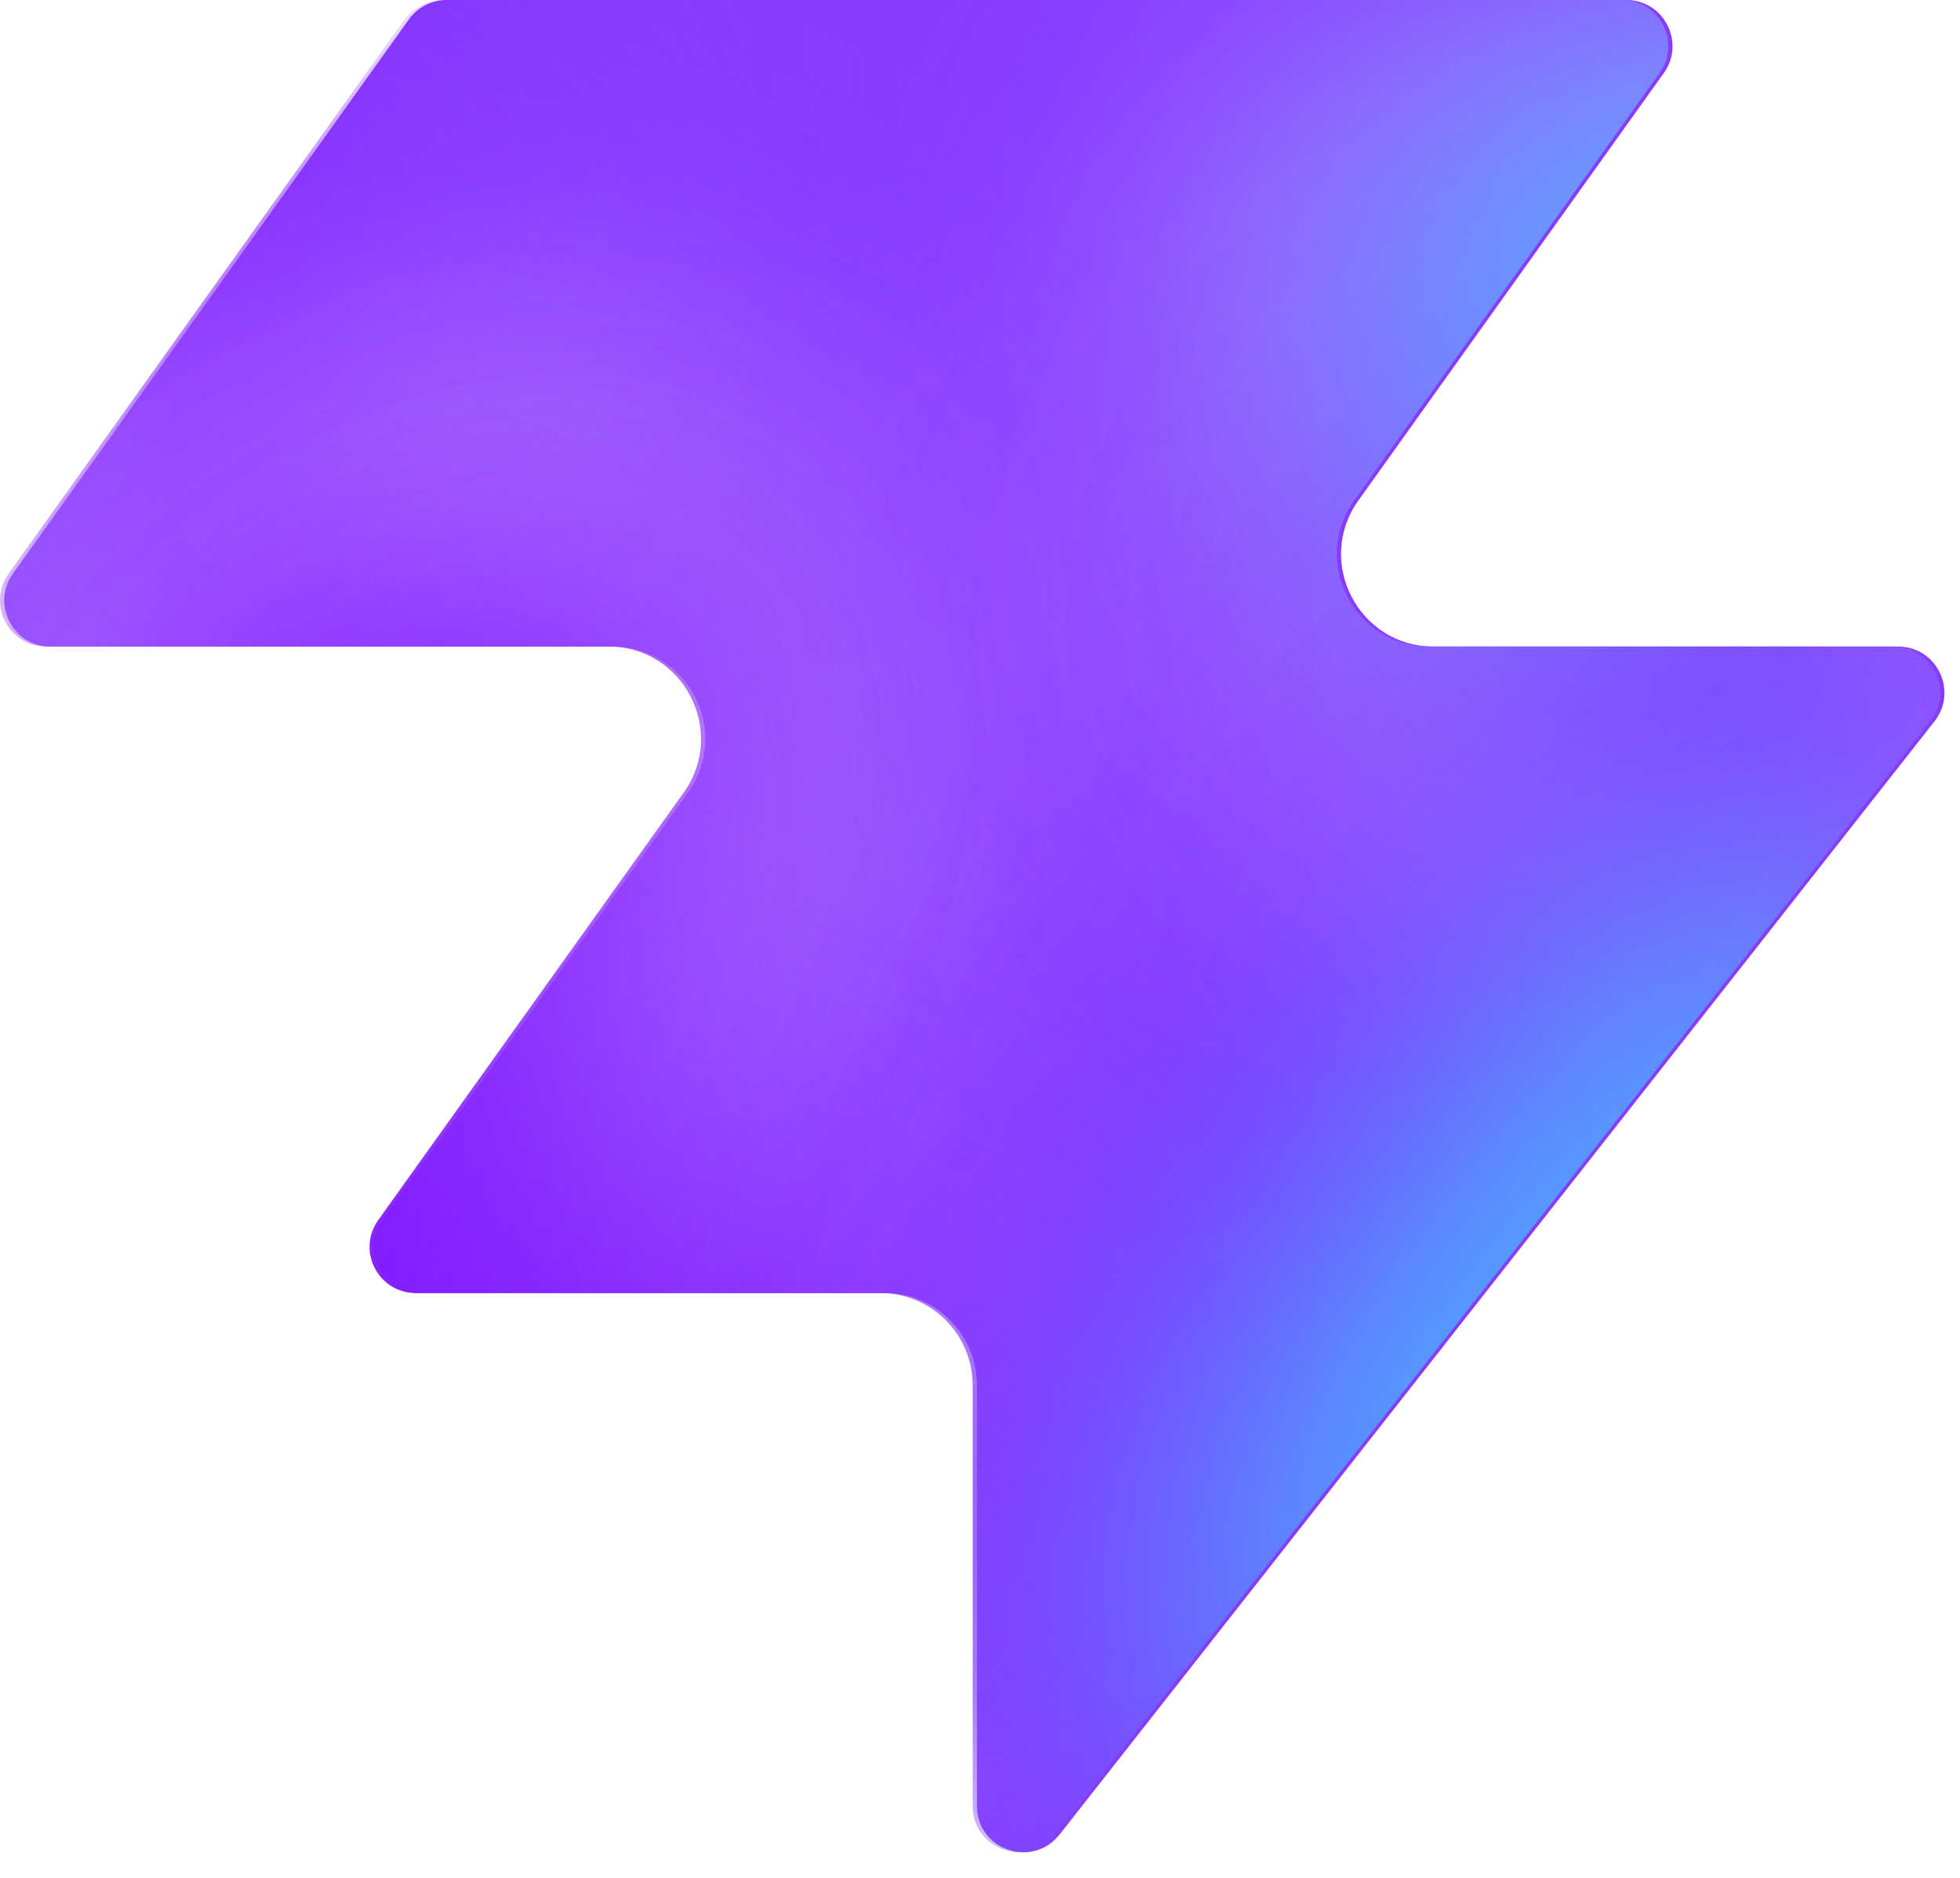
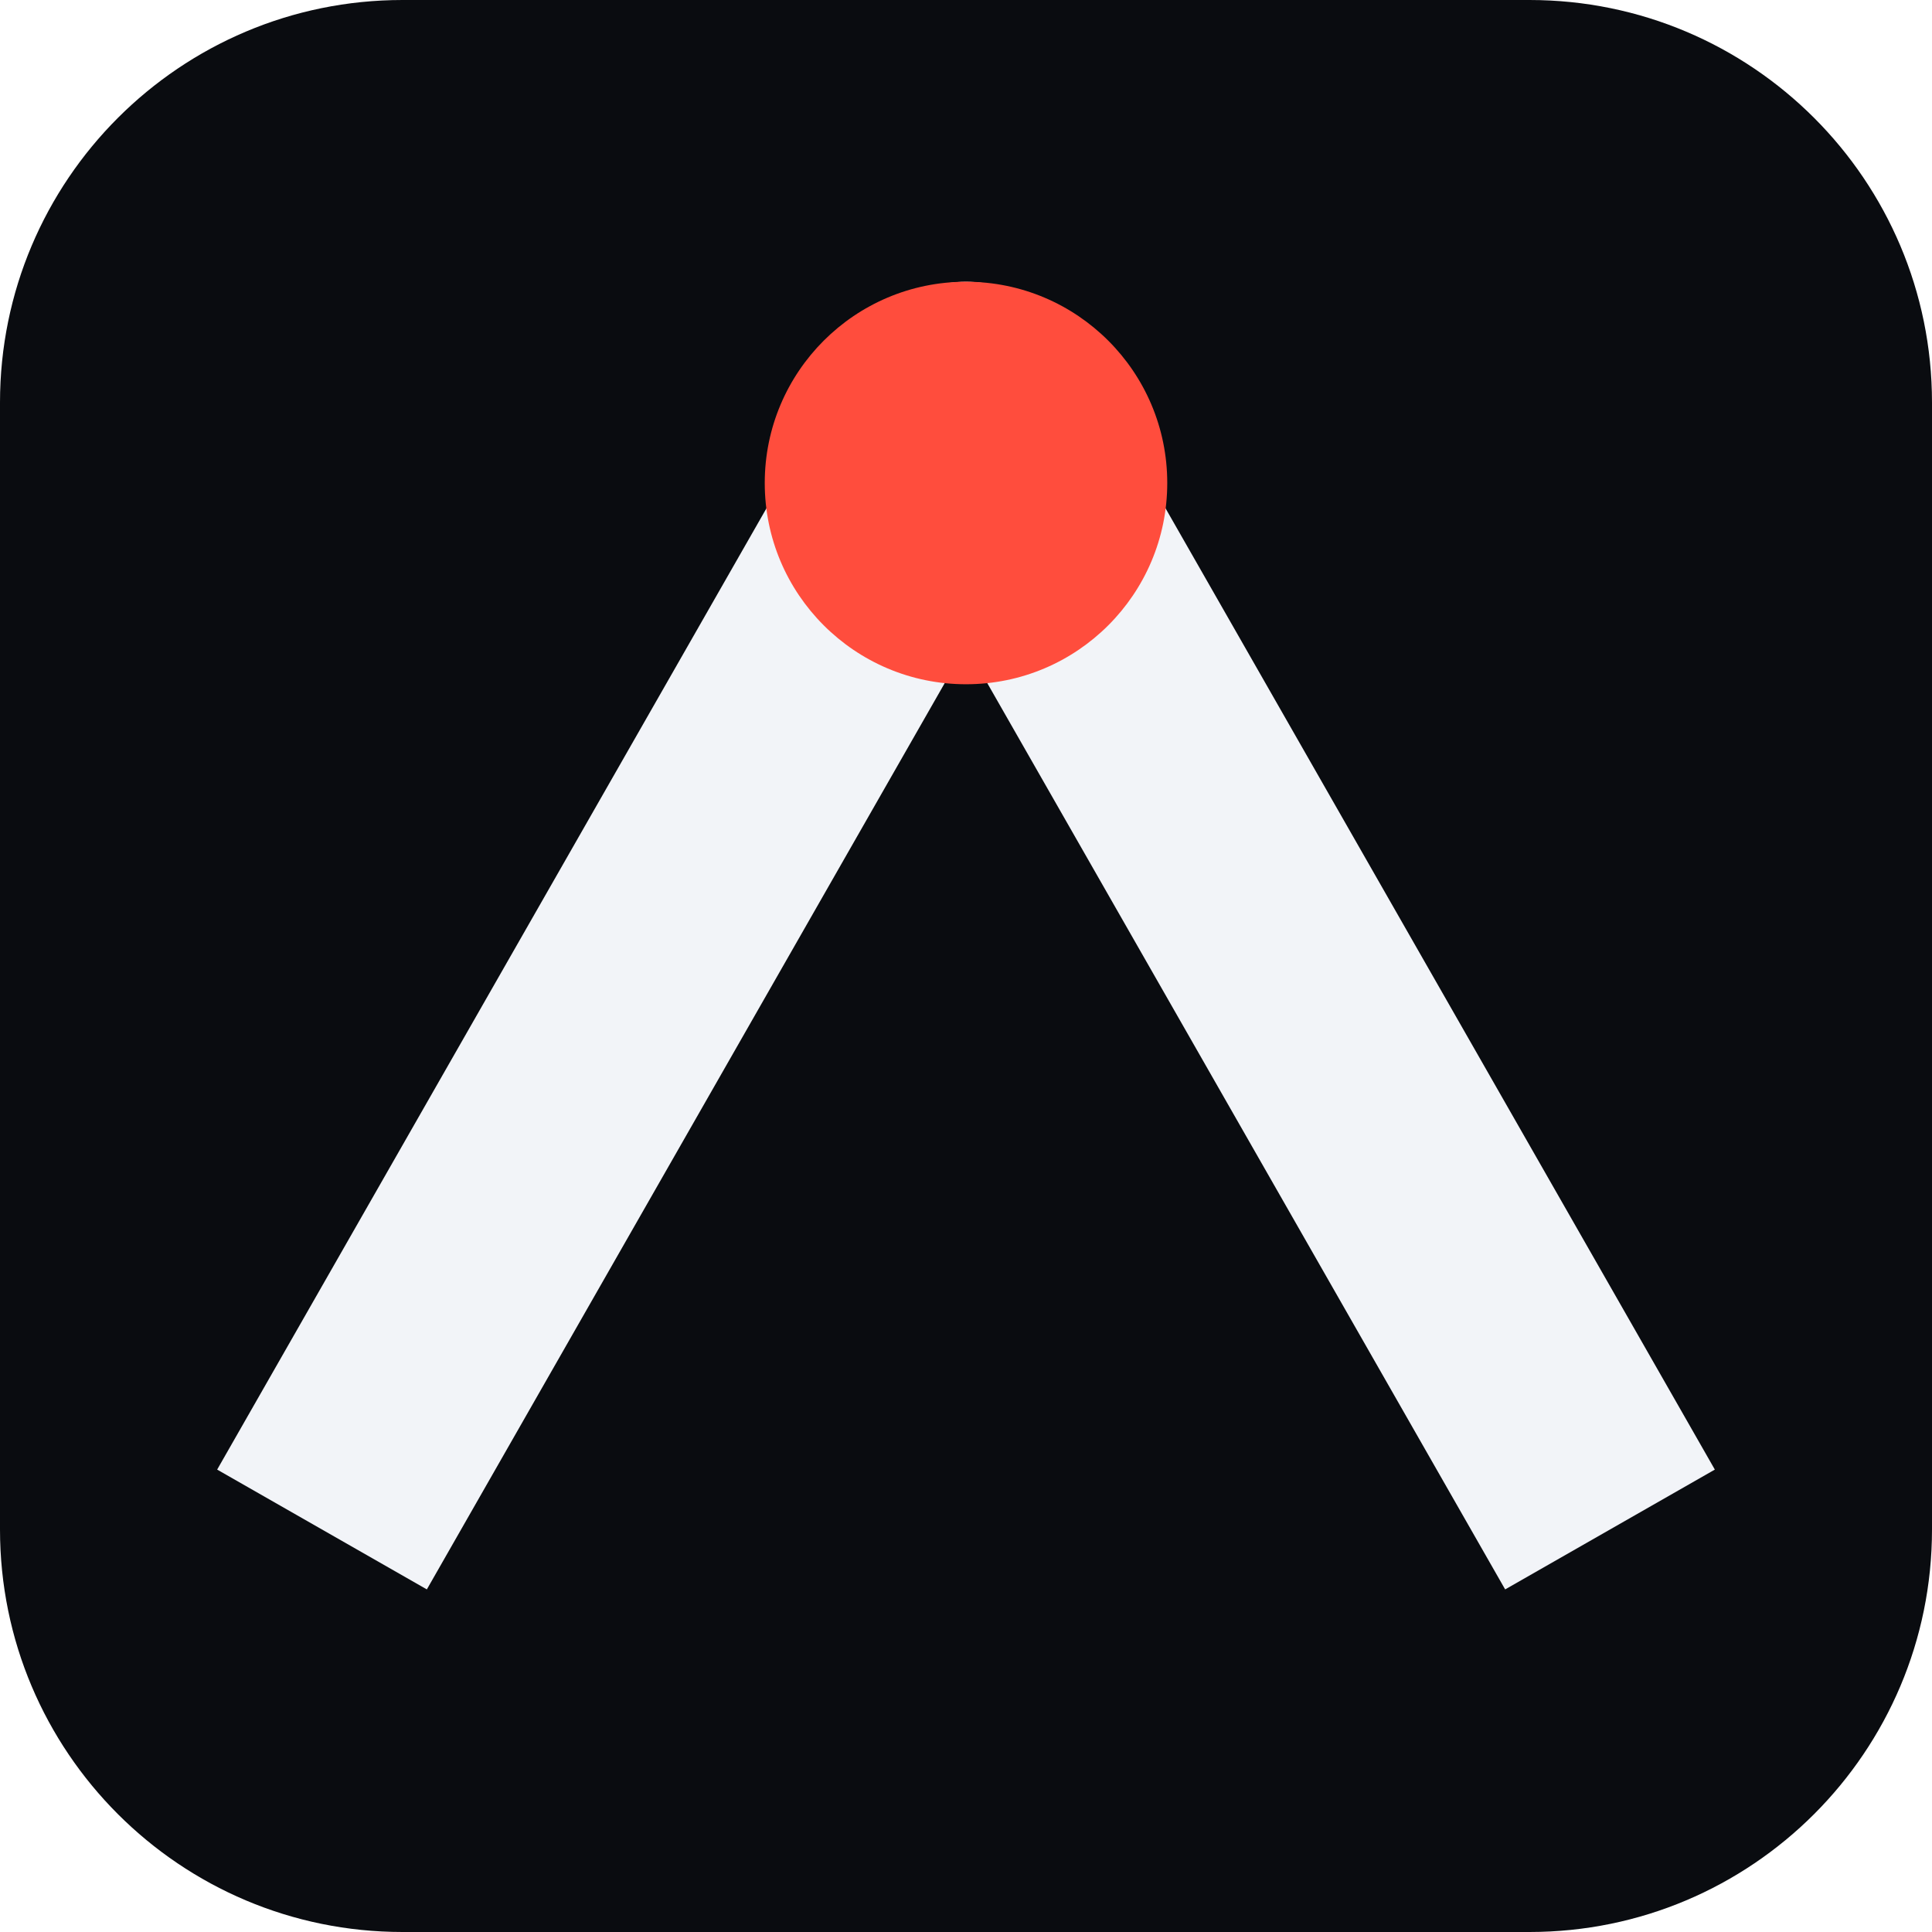
- <svg xmlns="http://www.w3.org/2000/svg" width="48" height="46" fill="none" viewBox="0 0 48 46">
-   <path fill="#863bff" d="M25.946 44.938c-.664.845-2.021.375-2.021-.698V33.937a2.26 2.26 0 0 0-2.262-2.262H10.287c-.92 0-1.456-1.04-.92-1.788l7.48-10.471c1.07-1.497 0-3.578-1.842-3.578H1.237c-.92 0-1.456-1.04-.92-1.788L10.013.474c.214-.297.556-.474.92-.474h28.894c.92 0 1.456 1.04.92 1.788l-7.48 10.471c-1.07 1.498 0 3.579 1.842 3.579h11.377c.943 0 1.473 1.088.89 1.83L25.947 44.94z" style="fill:#863bff;fill:color(display-p3 .525 .23 1);fill-opacity:1" />
-   <mask id="a" width="48" height="46" x="0" y="0" maskUnits="userSpaceOnUse" style="mask-type:alpha">
-     <path fill="#000" d="M25.842 44.938c-.664.844-2.021.375-2.021-.698V33.937a2.26 2.26 0 0 0-2.262-2.262H10.183c-.92 0-1.456-1.04-.92-1.788l7.48-10.471c1.07-1.498 0-3.579-1.842-3.579H1.133c-.92 0-1.456-1.04-.92-1.787L9.91.473c.214-.297.556-.474.92-.474h28.894c.92 0 1.456 1.04.92 1.788l-7.48 10.471c-1.07 1.498 0 3.578 1.842 3.578h11.377c.943 0 1.473 1.088.89 1.832L25.843 44.94z" style="fill:#000;fill-opacity:1" />
-   </mask>
-   <g mask="url(#a)">
-     <g filter="url(#b)">
-       <ellipse cx="5.508" cy="14.704" fill="#ede6ff" rx="5.508" ry="14.704" style="fill:#ede6ff;fill:color(display-p3 .927 .903 1);fill-opacity:1" transform="matrix(.00324 1 1 -.00324 -4.47 31.516)" />
-     </g>
-     <g filter="url(#c)">
-       <ellipse cx="10.399" cy="29.851" fill="#ede6ff" rx="10.399" ry="29.851" style="fill:#ede6ff;fill:color(display-p3 .927 .903 1);fill-opacity:1" transform="matrix(.00324 1 1 -.00324 -39.328 7.883)" />
-     </g>
-     <g filter="url(#d)">
-       <ellipse cx="5.508" cy="30.487" fill="#7e14ff" rx="5.508" ry="30.487" style="fill:#7e14ff;fill:color(display-p3 .492 .077 1);fill-opacity:1" transform="rotate(89.814 -25.913 -14.639)scale(1 -1)" />
-     </g>
-     <g filter="url(#e)">
-       <ellipse cx="5.508" cy="30.599" fill="#7e14ff" rx="5.508" ry="30.599" style="fill:#7e14ff;fill:color(display-p3 .492 .077 1);fill-opacity:1" transform="rotate(89.814 -32.644 -3.334)scale(1 -1)" />
-     </g>
-     <g filter="url(#f)">
-       <ellipse cx="5.508" cy="30.599" fill="#7e14ff" rx="5.508" ry="30.599" style="fill:#7e14ff;fill:color(display-p3 .492 .077 1);fill-opacity:1" transform="matrix(.00324 1 1 -.00324 -34.34 30.47)" />
-     </g>
-     <g filter="url(#g)">
-       <ellipse cx="14.072" cy="22.078" fill="#ede6ff" rx="14.072" ry="22.078" style="fill:#ede6ff;fill:color(display-p3 .927 .903 1);fill-opacity:1" transform="rotate(93.35 24.506 48.493)scale(-1 1)" />
-     </g>
-     <g filter="url(#h)">
-       <ellipse cx="3.47" cy="21.501" fill="#7e14ff" rx="3.47" ry="21.501" style="fill:#7e14ff;fill:color(display-p3 .492 .077 1);fill-opacity:1" transform="rotate(89.009 28.708 47.59)scale(-1 1)" />
-     </g>
-     <g filter="url(#i)">
-       <ellipse cx="3.47" cy="21.501" fill="#7e14ff" rx="3.47" ry="21.501" style="fill:#7e14ff;fill:color(display-p3 .492 .077 1);fill-opacity:1" transform="rotate(89.009 28.708 47.59)scale(-1 1)" />
-     </g>
-     <g filter="url(#j)">
-       <ellipse cx=".387" cy="8.972" fill="#7e14ff" rx="4.407" ry="29.108" style="fill:#7e14ff;fill:color(display-p3 .492 .077 1);fill-opacity:1" transform="rotate(39.51 .387 8.972)" />
-     </g>
-     <g filter="url(#k)">
-       <ellipse cx="47.523" cy="-6.092" fill="#7e14ff" rx="4.407" ry="29.108" style="fill:#7e14ff;fill:color(display-p3 .492 .077 1);fill-opacity:1" transform="rotate(37.892 47.523 -6.092)" />
-     </g>
-     <g filter="url(#l)">
-       <ellipse cx="41.412" cy="6.333" fill="#47bfff" rx="5.971" ry="9.665" style="fill:#47bfff;fill:color(display-p3 .28 .748 1);fill-opacity:1" transform="rotate(37.892 41.412 6.333)" />
-     </g>
-     <g filter="url(#m)">
-       <ellipse cx="-1.879" cy="38.332" fill="#7e14ff" rx="4.407" ry="29.108" style="fill:#7e14ff;fill:color(display-p3 .492 .077 1);fill-opacity:1" transform="rotate(37.892 -1.88 38.332)" />
-     </g>
-     <g filter="url(#n)">
-       <ellipse cx="-1.879" cy="38.332" fill="#7e14ff" rx="4.407" ry="29.108" style="fill:#7e14ff;fill:color(display-p3 .492 .077 1);fill-opacity:1" transform="rotate(37.892 -1.88 38.332)" />
-     </g>
-     <g filter="url(#o)">
-       <ellipse cx="35.651" cy="29.907" fill="#7e14ff" rx="4.407" ry="29.108" style="fill:#7e14ff;fill:color(display-p3 .492 .077 1);fill-opacity:1" transform="rotate(37.892 35.651 29.907)" />
-     </g>
-     <g filter="url(#p)">
-       <ellipse cx="38.418" cy="32.4" fill="#47bfff" rx="5.971" ry="15.297" style="fill:#47bfff;fill:color(display-p3 .28 .748 1);fill-opacity:1" transform="rotate(37.892 38.418 32.4)" />
-     </g>
-   </g>
-   <defs>
-     <filter id="b" width="60.045" height="41.654" x="-19.77" y="16.149" color-interpolation-filters="sRGB" filterUnits="userSpaceOnUse">
-       <feFlood flood-opacity="0" result="BackgroundImageFix" />
-       <feBlend in="SourceGraphic" in2="BackgroundImageFix" result="shape" />
-       <feGaussianBlur result="effect1_foregroundBlur_2002_17158" stdDeviation="7.659" />
-     </filter>
-     <filter id="c" width="90.34" height="51.437" x="-54.613" y="-7.533" color-interpolation-filters="sRGB" filterUnits="userSpaceOnUse">
-       <feFlood flood-opacity="0" result="BackgroundImageFix" />
-       <feBlend in="SourceGraphic" in2="BackgroundImageFix" result="shape" />
-       <feGaussianBlur result="effect1_foregroundBlur_2002_17158" stdDeviation="7.659" />
-     </filter>
-     <filter id="d" width="79.355" height="29.4" x="-49.64" y="2.03" color-interpolation-filters="sRGB" filterUnits="userSpaceOnUse">
-       <feFlood flood-opacity="0" result="BackgroundImageFix" />
-       <feBlend in="SourceGraphic" in2="BackgroundImageFix" result="shape" />
-       <feGaussianBlur result="effect1_foregroundBlur_2002_17158" stdDeviation="4.596" />
-     </filter>
-     <filter id="e" width="79.579" height="29.4" x="-45.045" y="20.029" color-interpolation-filters="sRGB" filterUnits="userSpaceOnUse">
-       <feFlood flood-opacity="0" result="BackgroundImageFix" />
-       <feBlend in="SourceGraphic" in2="BackgroundImageFix" result="shape" />
-       <feGaussianBlur result="effect1_foregroundBlur_2002_17158" stdDeviation="4.596" />
-     </filter>
-     <filter id="f" width="79.579" height="29.4" x="-43.513" y="21.178" color-interpolation-filters="sRGB" filterUnits="userSpaceOnUse">
-       <feFlood flood-opacity="0" result="BackgroundImageFix" />
-       <feBlend in="SourceGraphic" in2="BackgroundImageFix" result="shape" />
-       <feGaussianBlur result="effect1_foregroundBlur_2002_17158" stdDeviation="4.596" />
-     </filter>
-     <filter id="g" width="74.749" height="58.852" x="15.756" y="-17.901" color-interpolation-filters="sRGB" filterUnits="userSpaceOnUse">
-       <feFlood flood-opacity="0" result="BackgroundImageFix" />
-       <feBlend in="SourceGraphic" in2="BackgroundImageFix" result="shape" />
-       <feGaussianBlur result="effect1_foregroundBlur_2002_17158" stdDeviation="7.659" />
-     </filter>
-     <filter id="h" width="61.377" height="25.362" x="23.548" y="2.284" color-interpolation-filters="sRGB" filterUnits="userSpaceOnUse">
-       <feFlood flood-opacity="0" result="BackgroundImageFix" />
-       <feBlend in="SourceGraphic" in2="BackgroundImageFix" result="shape" />
-       <feGaussianBlur result="effect1_foregroundBlur_2002_17158" stdDeviation="4.596" />
-     </filter>
-     <filter id="i" width="61.377" height="25.362" x="23.548" y="2.284" color-interpolation-filters="sRGB" filterUnits="userSpaceOnUse">
-       <feFlood flood-opacity="0" result="BackgroundImageFix" />
-       <feBlend in="SourceGraphic" in2="BackgroundImageFix" result="shape" />
-       <feGaussianBlur result="effect1_foregroundBlur_2002_17158" stdDeviation="4.596" />
-     </filter>
-     <filter id="j" width="56.045" height="63.649" x="-27.636" y="-22.853" color-interpolation-filters="sRGB" filterUnits="userSpaceOnUse">
-       <feFlood flood-opacity="0" result="BackgroundImageFix" />
-       <feBlend in="SourceGraphic" in2="BackgroundImageFix" result="shape" />
-       <feGaussianBlur result="effect1_foregroundBlur_2002_17158" stdDeviation="4.596" />
-     </filter>
-     <filter id="k" width="54.814" height="64.646" x="20.116" y="-38.415" color-interpolation-filters="sRGB" filterUnits="userSpaceOnUse">
-       <feFlood flood-opacity="0" result="BackgroundImageFix" />
-       <feBlend in="SourceGraphic" in2="BackgroundImageFix" result="shape" />
-       <feGaussianBlur result="effect1_foregroundBlur_2002_17158" stdDeviation="4.596" />
-     </filter>
-     <filter id="l" width="33.541" height="35.313" x="24.641" y="-11.323" color-interpolation-filters="sRGB" filterUnits="userSpaceOnUse">
-       <feFlood flood-opacity="0" result="BackgroundImageFix" />
-       <feBlend in="SourceGraphic" in2="BackgroundImageFix" result="shape" />
-       <feGaussianBlur result="effect1_foregroundBlur_2002_17158" stdDeviation="4.596" />
-     </filter>
-     <filter id="m" width="54.814" height="64.646" x="-29.286" y="6.009" color-interpolation-filters="sRGB" filterUnits="userSpaceOnUse">
-       <feFlood flood-opacity="0" result="BackgroundImageFix" />
-       <feBlend in="SourceGraphic" in2="BackgroundImageFix" result="shape" />
-       <feGaussianBlur result="effect1_foregroundBlur_2002_17158" stdDeviation="4.596" />
-     </filter>
-     <filter id="n" width="54.814" height="64.646" x="-29.286" y="6.009" color-interpolation-filters="sRGB" filterUnits="userSpaceOnUse">
-       <feFlood flood-opacity="0" result="BackgroundImageFix" />
-       <feBlend in="SourceGraphic" in2="BackgroundImageFix" result="shape" />
-       <feGaussianBlur result="effect1_foregroundBlur_2002_17158" stdDeviation="4.596" />
-     </filter>
-     <filter id="o" width="54.814" height="64.646" x="8.244" y="-2.416" color-interpolation-filters="sRGB" filterUnits="userSpaceOnUse">
-       <feFlood flood-opacity="0" result="BackgroundImageFix" />
-       <feBlend in="SourceGraphic" in2="BackgroundImageFix" result="shape" />
-       <feGaussianBlur result="effect1_foregroundBlur_2002_17158" stdDeviation="4.596" />
-     </filter>
-     <filter id="p" width="39.409" height="43.623" x="18.713" y="10.588" color-interpolation-filters="sRGB" filterUnits="userSpaceOnUse">
-       <feFlood flood-opacity="0" result="BackgroundImageFix" />
-       <feBlend in="SourceGraphic" in2="BackgroundImageFix" result="shape" />
-       <feGaussianBlur result="effect1_foregroundBlur_2002_17158" stdDeviation="4.596" />
-     </filter>
-   </defs>
+ <svg xmlns="http://www.w3.org/2000/svg" viewBox="0 0 24 24">
+   <rect width="24" height="24" rx="5" fill="#0a0c10" />
+   <path d="M4 19 L12 5 L20 19" fill="none" stroke="#f2f4f8" stroke-width="3" stroke-linejoin="round" />
+   <circle cx="12" cy="6" r="2.5" fill="#ff4d3d" />
</svg>
